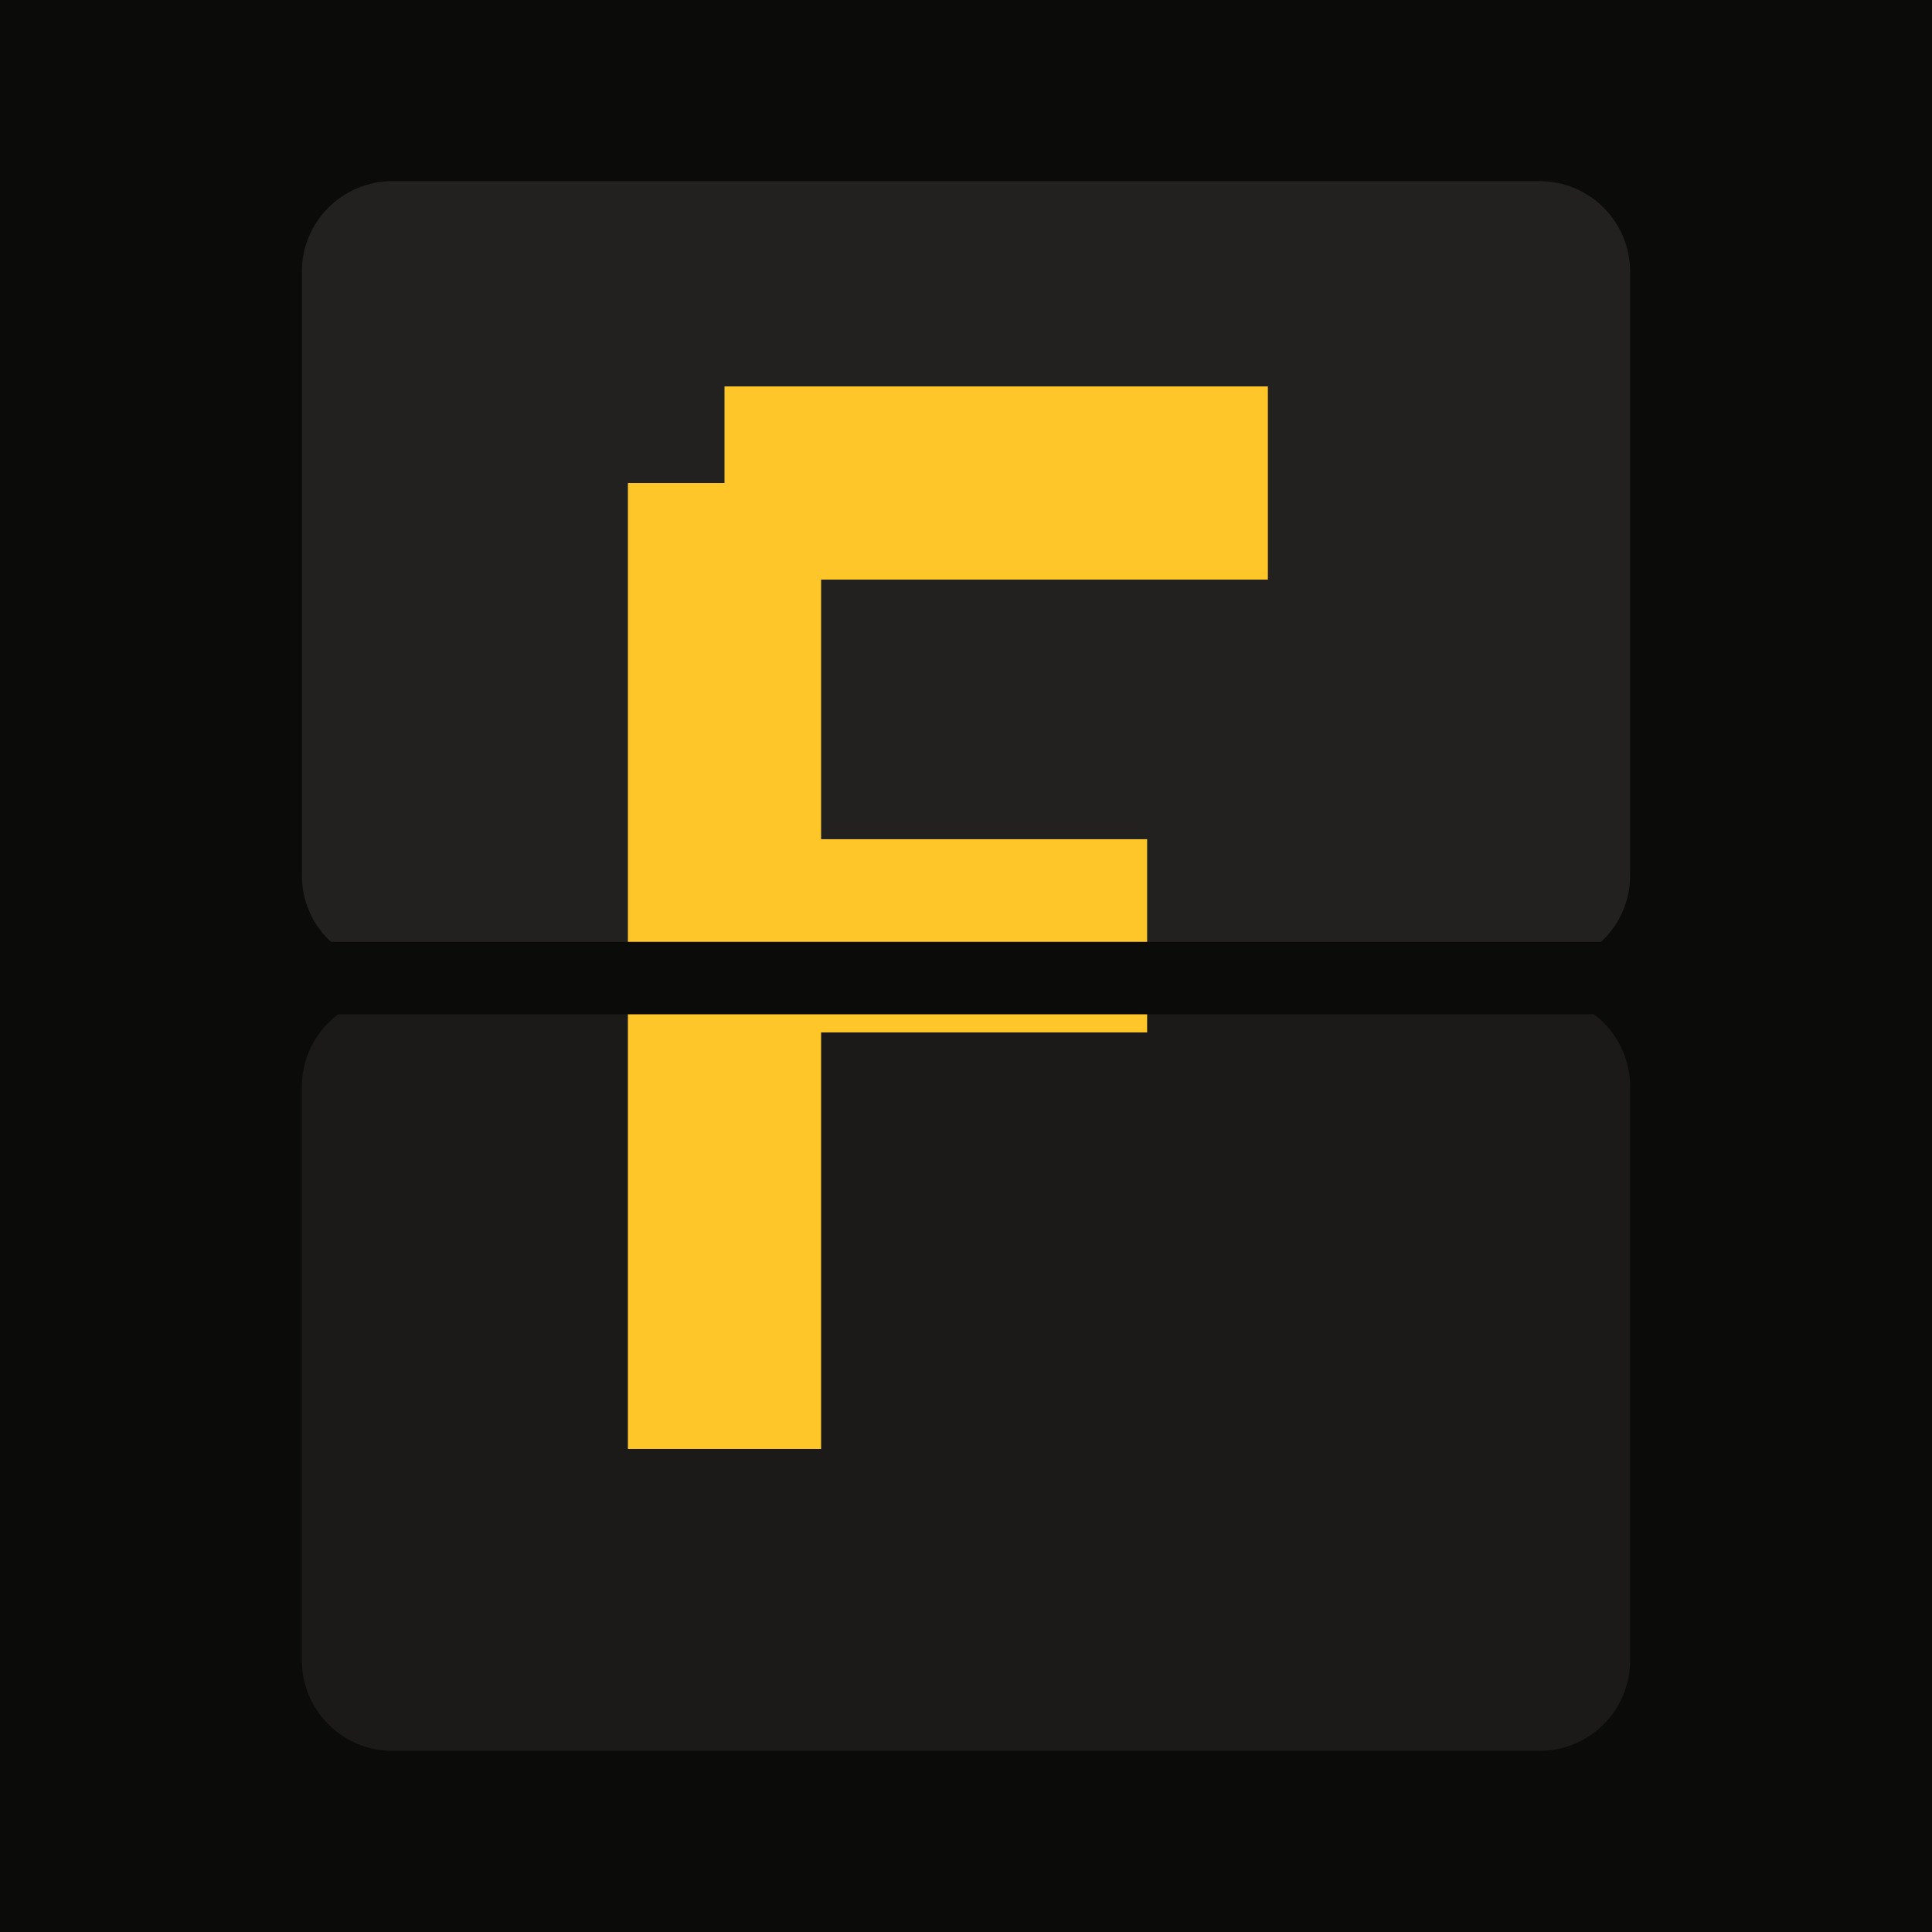
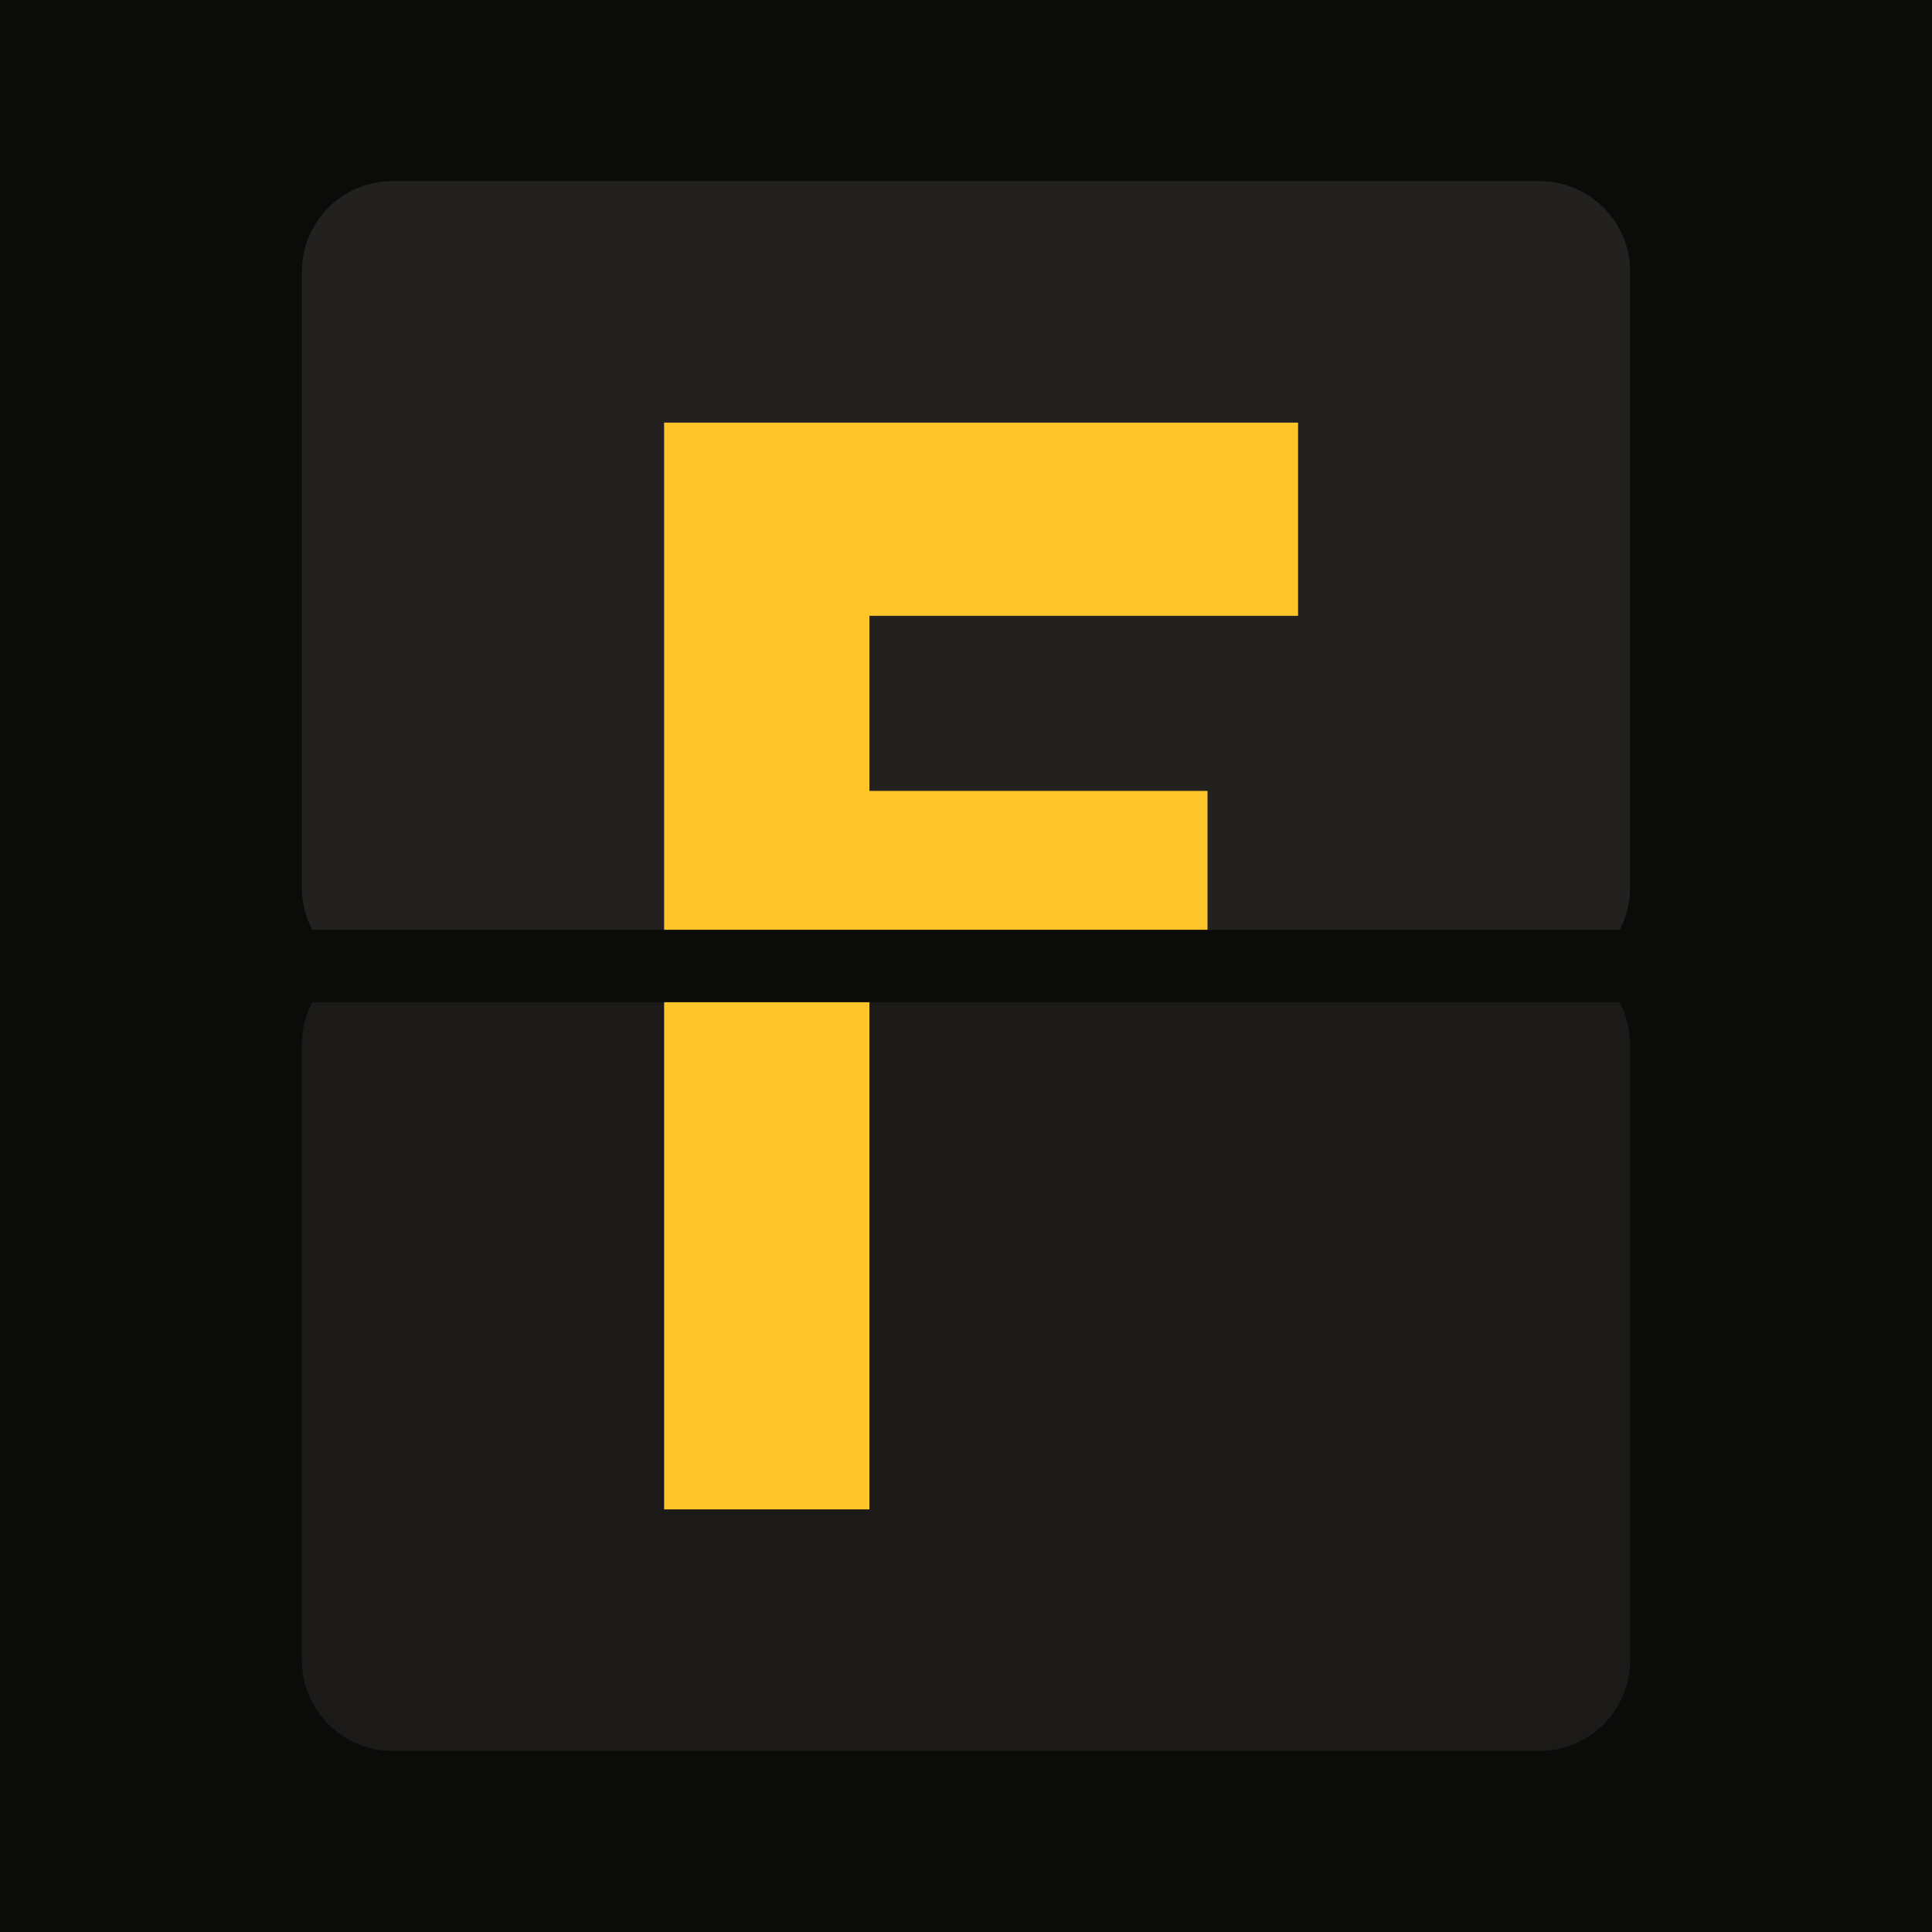
<svg xmlns="http://www.w3.org/2000/svg" viewBox="0 0 32 32">
  <rect width="32" height="32" fill="#0b0b0a" />
-   <rect x="5" y="3" width="22" height="13" rx="1.5" fill="#222120" />
-   <rect x="5" y="16.5" width="22" height="12.5" rx="1.5" fill="#1b1a19" />
-   <path d="M12 8h9M12 8v16M12 15.5h7" stroke="#ffc629" stroke-width="3.2" fill="none" />
-   <rect x="5" y="15.6" width="22" height="1.2" fill="#0b0b0a" />
+   <rect x="5" y="3" width="22" height="13.2" rx="1.5" fill="#222120" />
+   <rect x="5" y="15.8" width="22" height="13.2" rx="1.5" fill="#1b1a19" />
+   <path d="M11 7h10.5v3.2H14.4v2.9h5.6v3H14.4V25H11z" fill="#ffc629" />
+   <rect x="5" y="15.4" width="22" height="1.2" fill="#0b0b0a" />
</svg>
